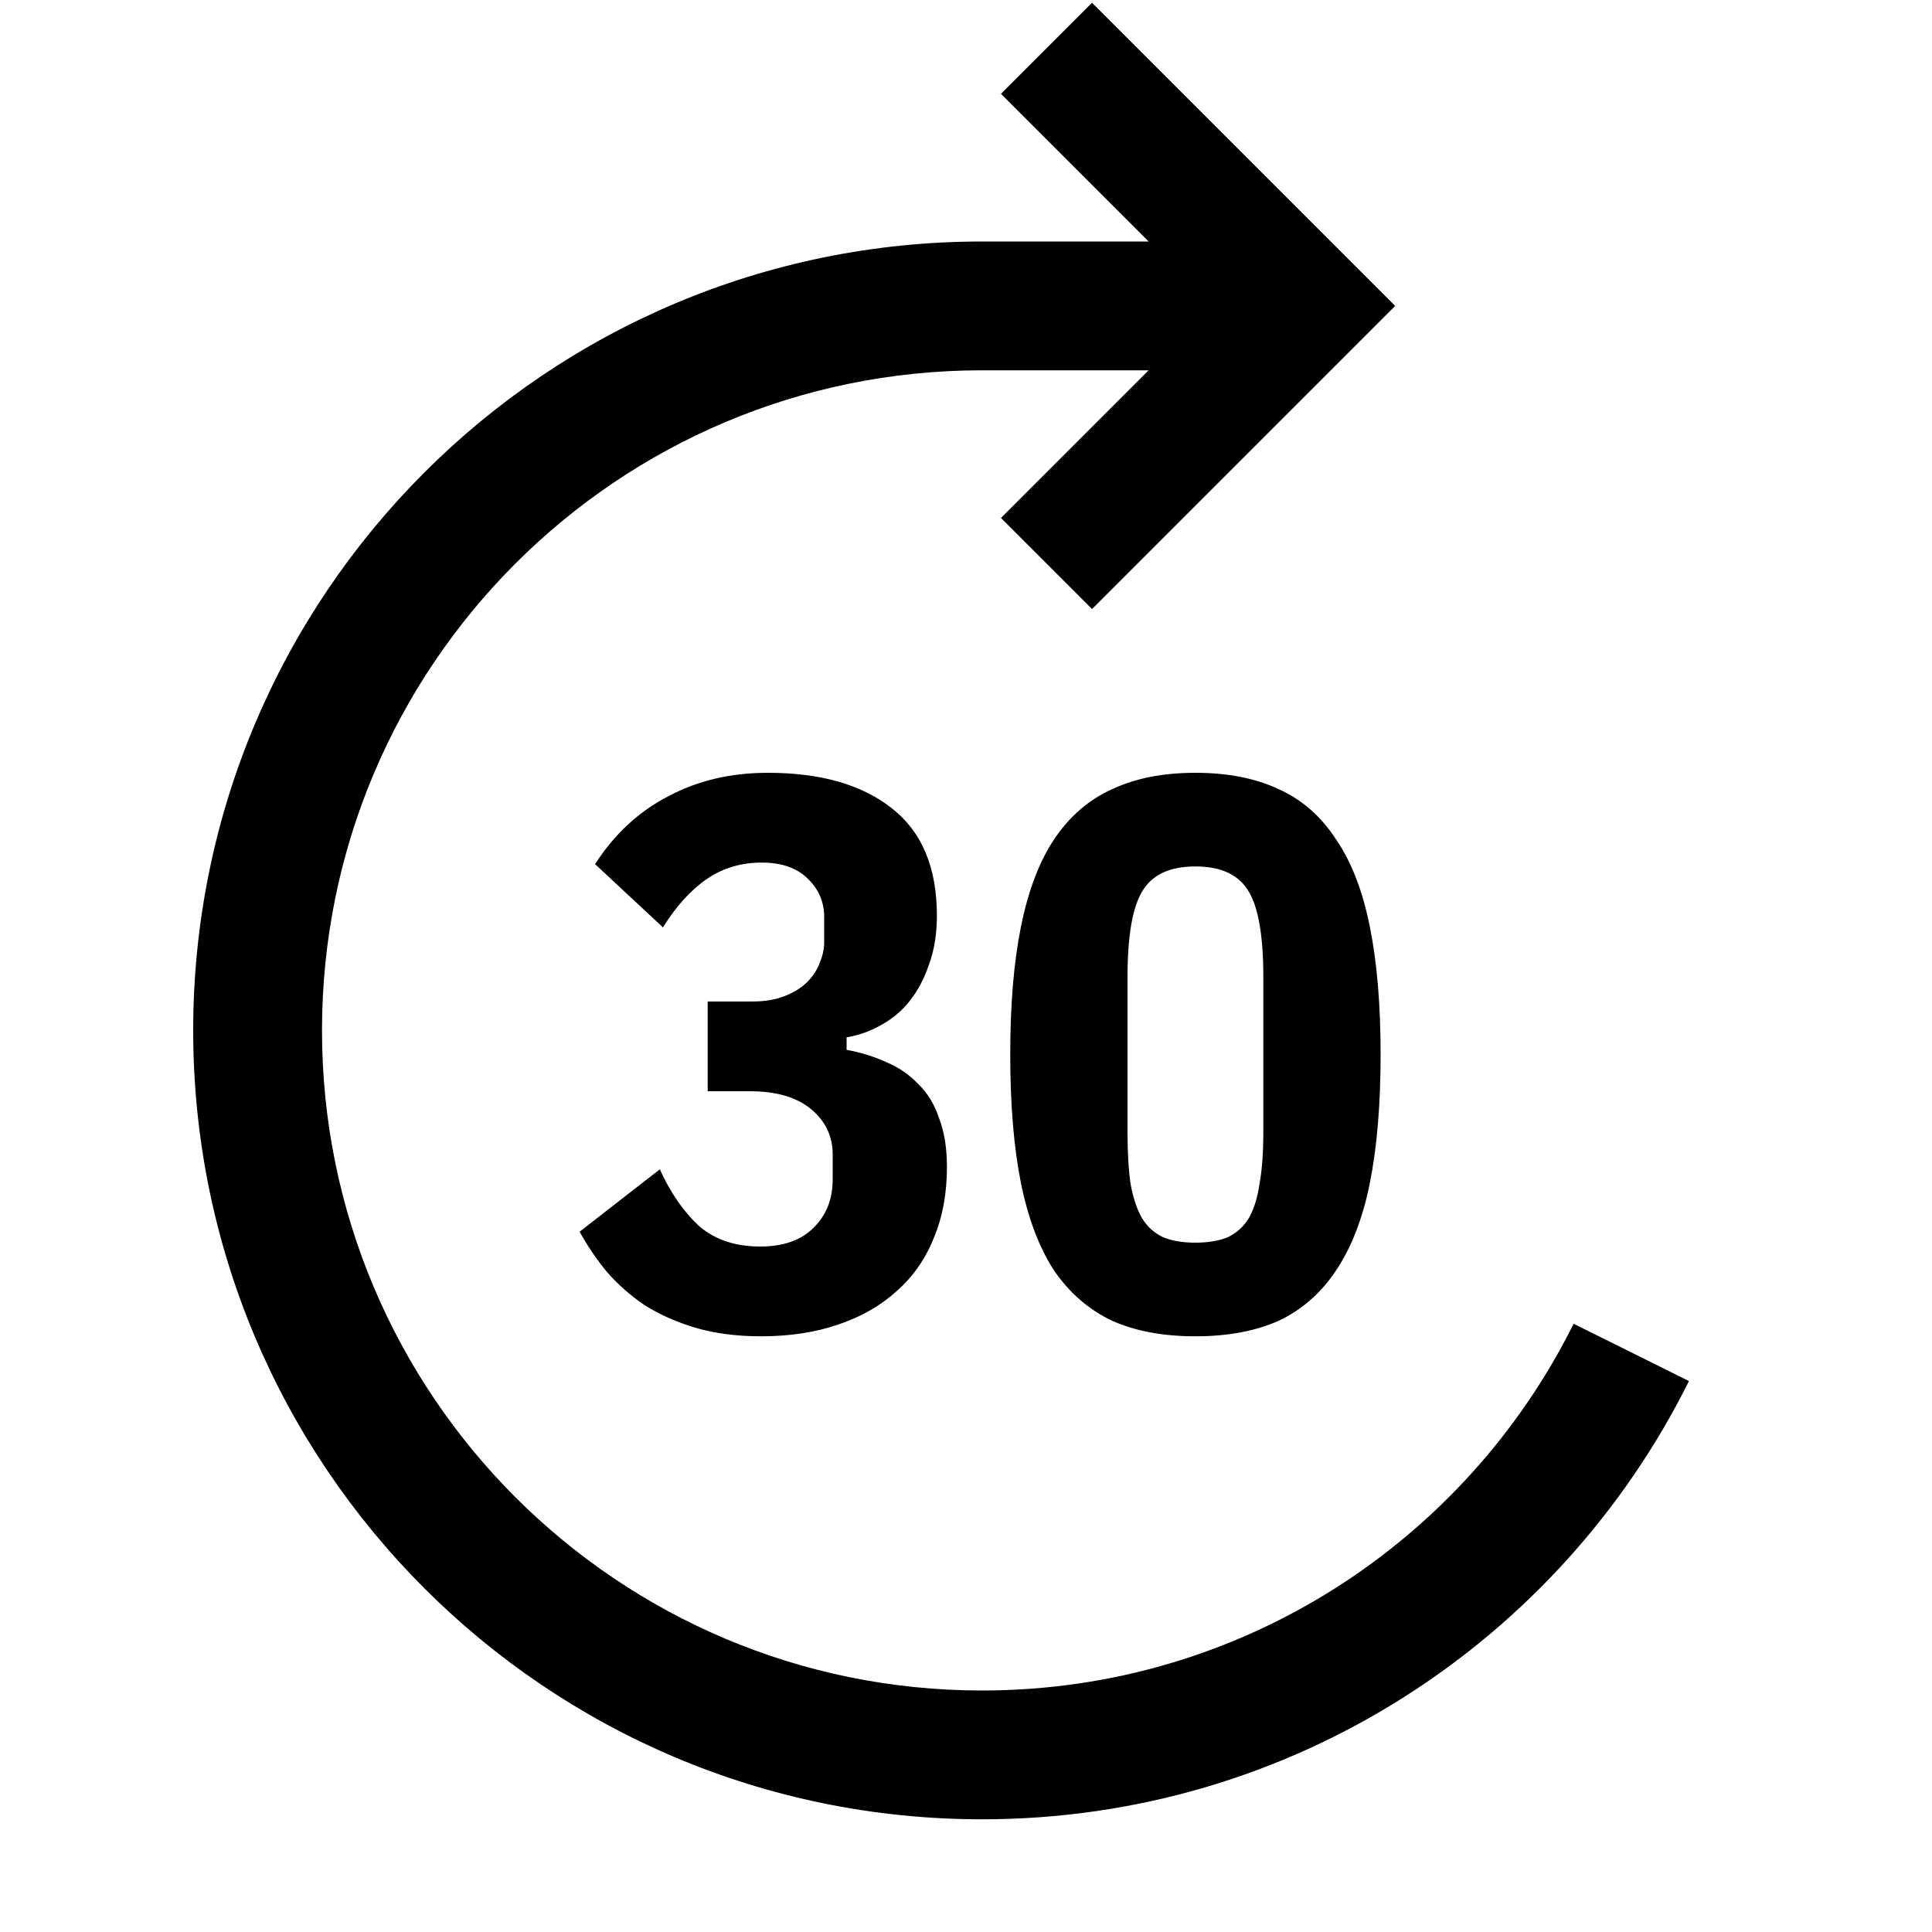
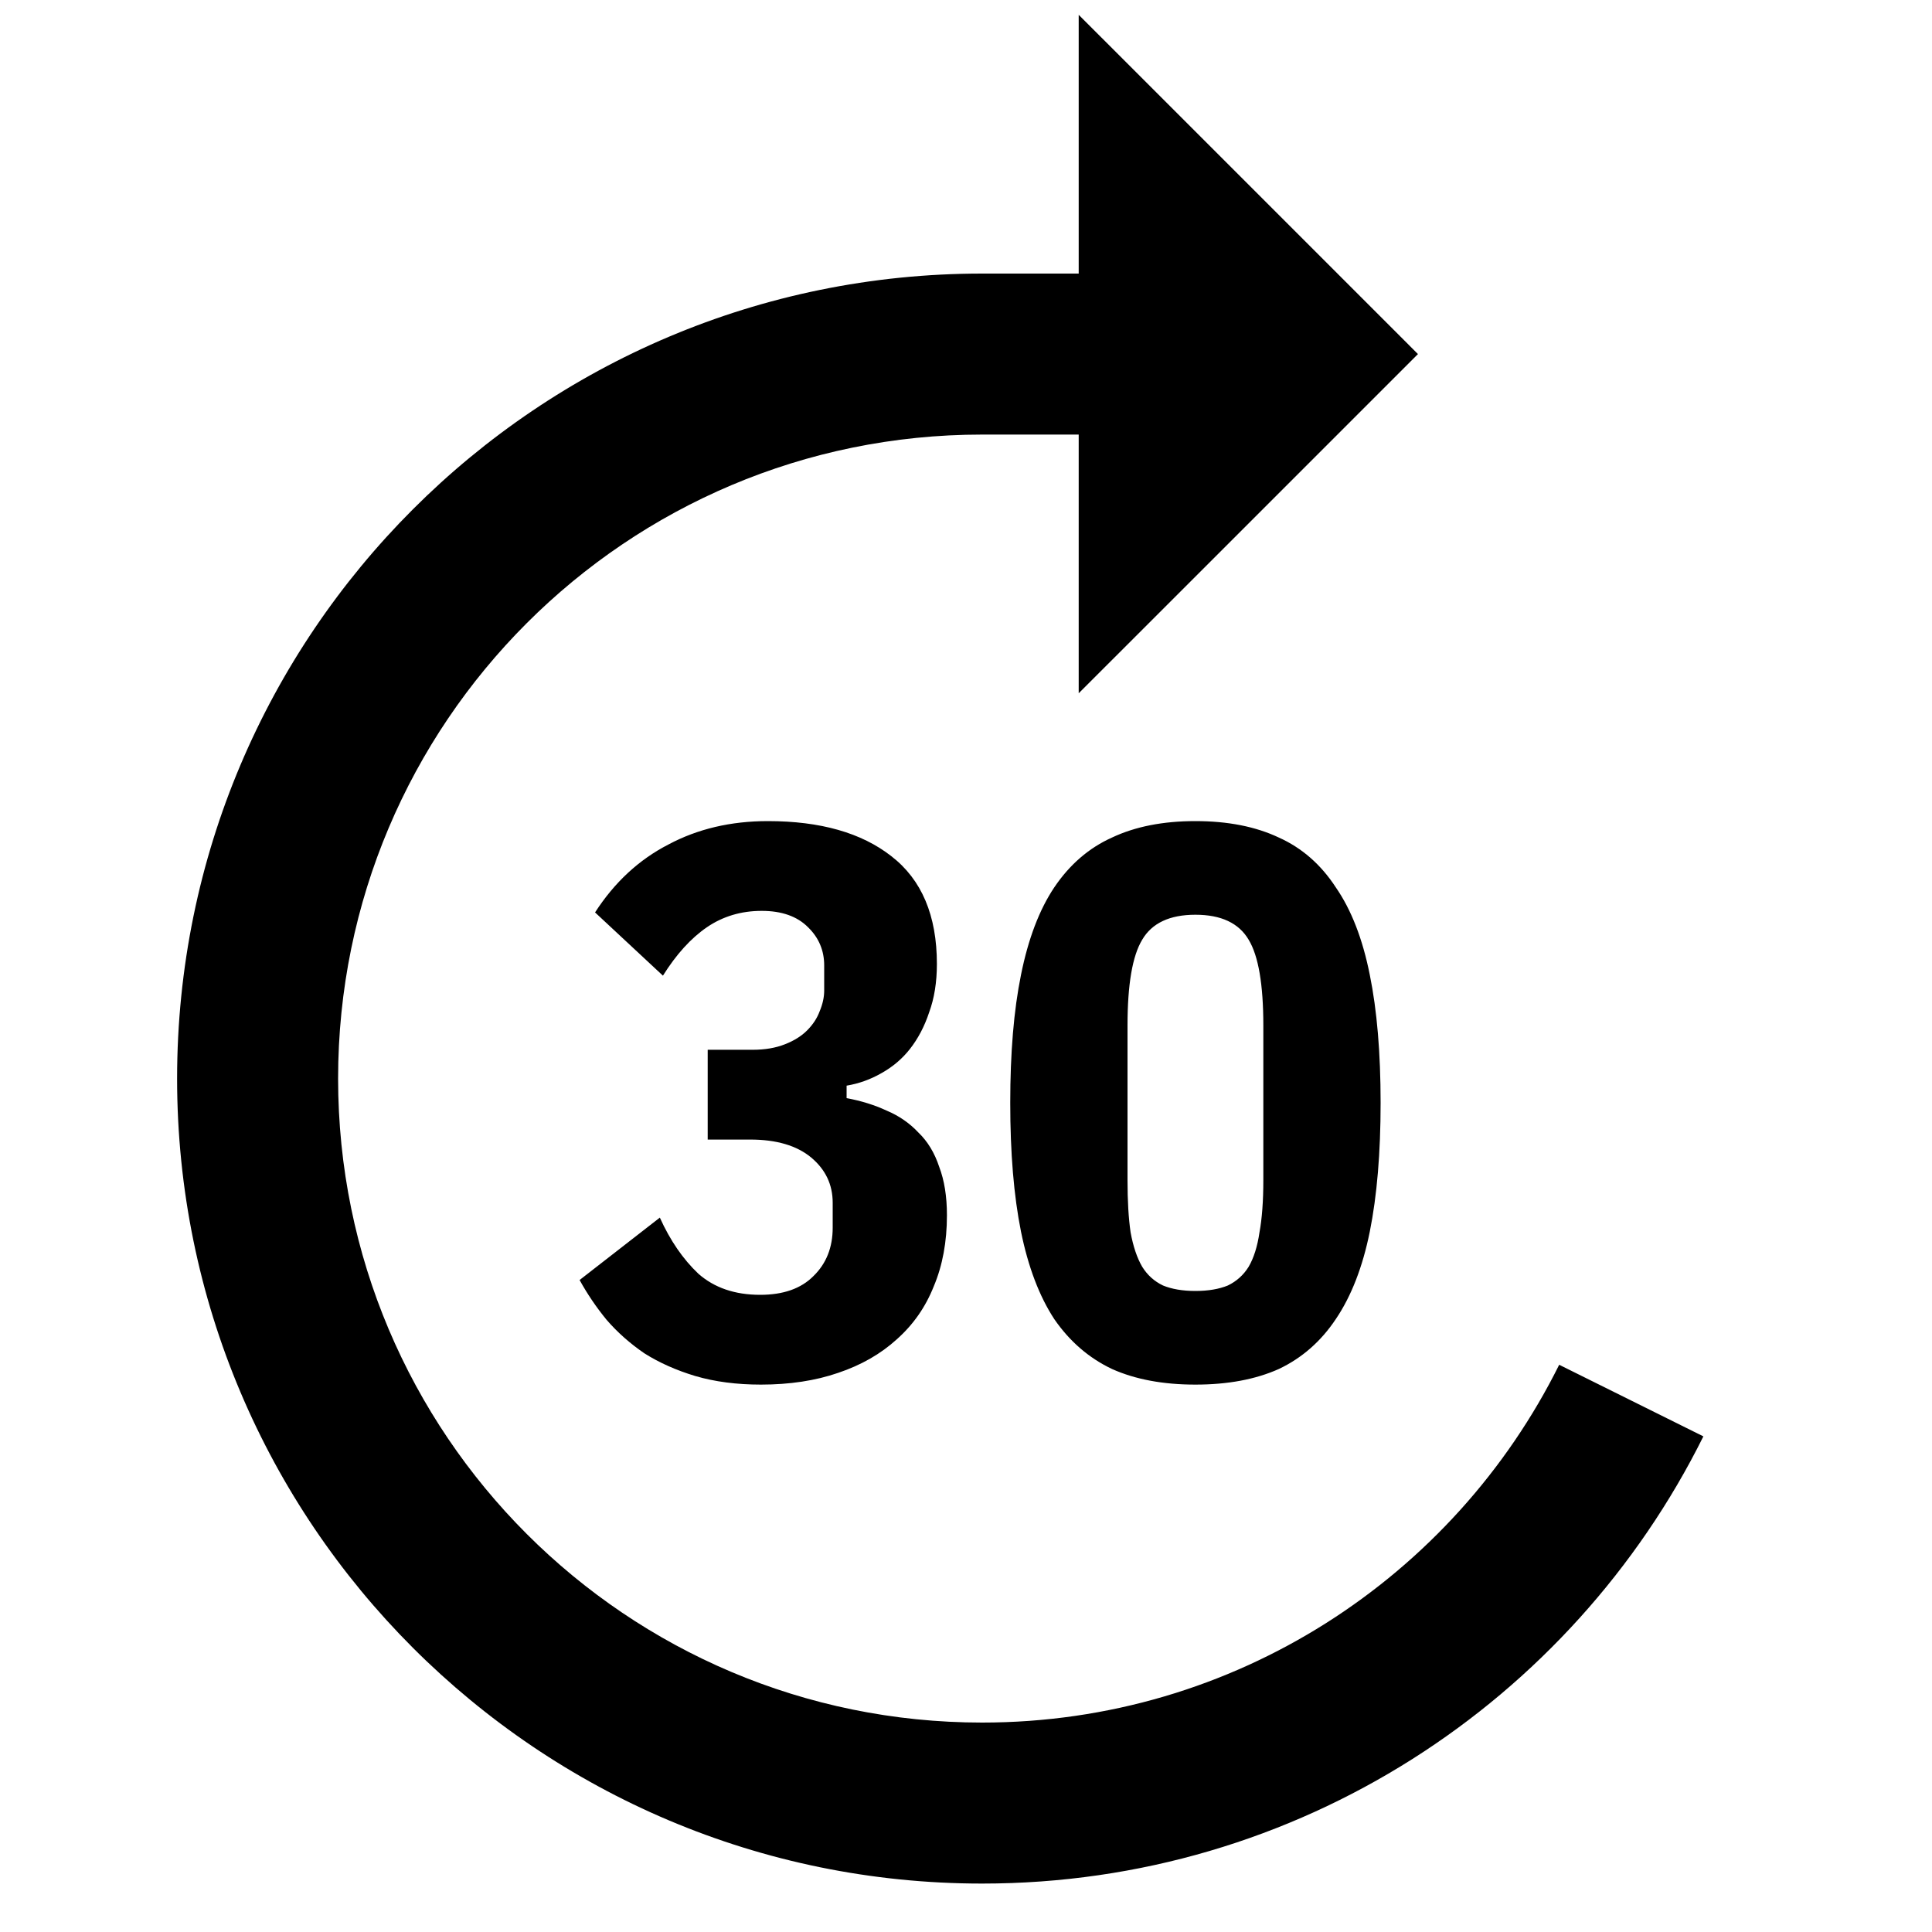
<svg xmlns="http://www.w3.org/2000/svg" width="30" height="30" viewBox="0 0 30 30">
-   <path fill-rule="evenodd" clip-rule="evenodd" d="M20.957 4.043L16.957 0.043L15.543 1.457L17.836 3.75H15.25C8.485 3.75 3 9.235 3 16C3 22.765 8.485 28.25 15.25 28.25C20.061 28.25 24.223 25.476 26.226 21.445L24.435 20.555C22.757 23.932 19.273 26.25 15.25 26.25C9.589 26.25 5 21.661 5 16C5 10.339 9.589 5.75 15.25 5.75H17.836L15.543 8.043L16.957 9.457L20.957 5.457L21.664 4.75L20.957 4.043ZM12.187 15.466C12.043 15.523 11.876 15.551 11.684 15.551H10.989V16.945H11.648C12.056 16.945 12.371 17.038 12.595 17.223C12.818 17.409 12.93 17.643 12.93 17.926V18.314C12.93 18.621 12.83 18.872 12.631 19.066C12.439 19.259 12.163 19.356 11.804 19.356C11.412 19.356 11.093 19.247 10.845 19.029C10.606 18.803 10.406 18.512 10.246 18.157L9 19.126C9.12 19.344 9.26 19.55 9.419 19.744C9.587 19.938 9.783 20.112 10.007 20.265C10.238 20.411 10.502 20.528 10.797 20.617C11.101 20.706 11.44 20.75 11.816 20.75C12.263 20.75 12.663 20.689 13.014 20.568C13.374 20.447 13.677 20.273 13.925 20.047C14.18 19.821 14.372 19.546 14.5 19.223C14.636 18.9 14.704 18.532 14.704 18.12C14.704 17.829 14.664 17.579 14.584 17.369C14.512 17.151 14.404 16.973 14.26 16.835C14.124 16.69 13.961 16.577 13.769 16.496C13.577 16.407 13.37 16.343 13.146 16.302V16.108C13.338 16.076 13.517 16.011 13.685 15.915C13.861 15.818 14.009 15.692 14.129 15.539C14.256 15.377 14.356 15.187 14.428 14.969C14.508 14.751 14.548 14.501 14.548 14.218C14.548 13.466 14.312 12.909 13.841 12.545C13.378 12.182 12.739 12 11.924 12C11.348 12 10.833 12.121 10.378 12.364C9.923 12.598 9.543 12.949 9.24 13.418L10.294 14.4C10.502 14.068 10.729 13.818 10.977 13.648C11.225 13.479 11.508 13.394 11.828 13.394C12.139 13.394 12.379 13.479 12.547 13.648C12.714 13.81 12.798 14.008 12.798 14.242V14.63C12.798 14.735 12.774 14.844 12.726 14.957C12.687 15.062 12.623 15.159 12.535 15.248C12.447 15.337 12.331 15.409 12.187 15.466ZM17.268 20.508C17.628 20.669 18.059 20.75 18.562 20.75C19.066 20.75 19.497 20.669 19.857 20.508C20.216 20.338 20.512 20.079 20.743 19.732C20.983 19.377 21.159 18.924 21.27 18.375C21.382 17.817 21.438 17.151 21.438 16.375C21.438 15.599 21.382 14.937 21.27 14.387C21.159 13.83 20.983 13.378 20.743 13.03C20.512 12.675 20.216 12.416 19.857 12.255C19.497 12.085 19.066 12 18.562 12C18.059 12 17.628 12.085 17.268 12.255C16.909 12.416 16.609 12.675 16.37 13.03C16.138 13.378 15.966 13.83 15.854 14.387C15.742 14.937 15.687 15.599 15.687 16.375C15.687 17.151 15.742 17.817 15.854 18.375C15.966 18.924 16.138 19.377 16.37 19.732C16.609 20.079 16.909 20.338 17.268 20.508ZM19.066 19.211C18.93 19.267 18.762 19.296 18.562 19.296C18.363 19.296 18.195 19.267 18.059 19.211C17.923 19.146 17.816 19.049 17.736 18.92C17.656 18.783 17.596 18.605 17.556 18.387C17.524 18.169 17.508 17.898 17.508 17.575V15.175C17.508 14.537 17.584 14.093 17.736 13.842C17.887 13.584 18.163 13.454 18.562 13.454C18.962 13.454 19.237 13.584 19.389 13.842C19.541 14.093 19.617 14.537 19.617 15.175V17.575C19.617 17.898 19.597 18.169 19.557 18.387C19.525 18.605 19.469 18.783 19.389 18.92C19.309 19.049 19.201 19.146 19.066 19.211Z" />
+   <path fill-rule="evenodd" clip-rule="evenodd" d="M18.884 2.364L16.75 0.23V3.248V4.248H15.25C8.346 4.248 2.75 9.844 2.75 16.748C2.75 23.651 8.346 29.248 15.25 29.248C20.16 29.248 24.406 26.417 26.45 22.304L24.211 21.192C22.573 24.487 19.174 26.748 15.25 26.748C9.727 26.748 5.25 22.271 5.25 16.748C5.25 11.225 9.727 6.748 15.25 6.748H16.75V7.748V10.765L18.884 8.632L21.134 6.382L22.018 5.498L21.134 4.614L18.884 2.364ZM12.187 16.216C12.043 16.273 11.876 16.301 11.684 16.301H10.989V17.695H11.648C12.056 17.695 12.371 17.788 12.595 17.973C12.818 18.159 12.93 18.393 12.93 18.676V19.064C12.93 19.371 12.83 19.622 12.631 19.815C12.439 20.009 12.163 20.106 11.804 20.106C11.412 20.106 11.093 19.997 10.845 19.779C10.606 19.553 10.406 19.262 10.246 18.907L9 19.876C9.12 20.094 9.26 20.3 9.419 20.494C9.587 20.688 9.783 20.862 10.007 21.015C10.238 21.161 10.502 21.278 10.797 21.367C11.101 21.456 11.44 21.5 11.816 21.5C12.263 21.5 12.663 21.439 13.014 21.318C13.374 21.197 13.677 21.023 13.925 20.797C14.18 20.571 14.372 20.296 14.5 19.973C14.636 19.65 14.704 19.282 14.704 18.87C14.704 18.579 14.664 18.329 14.584 18.119C14.512 17.901 14.404 17.723 14.26 17.585C14.124 17.44 13.961 17.327 13.769 17.246C13.577 17.157 13.37 17.093 13.146 17.052V16.858C13.338 16.826 13.517 16.761 13.685 16.665C13.861 16.567 14.009 16.442 14.129 16.289C14.256 16.127 14.356 15.937 14.428 15.719C14.508 15.501 14.548 15.251 14.548 14.968C14.548 14.216 14.312 13.659 13.841 13.295C13.378 12.932 12.739 12.75 11.924 12.75C11.348 12.75 10.833 12.871 10.378 13.114C9.923 13.348 9.543 13.699 9.24 14.168L10.294 15.15C10.502 14.818 10.729 14.568 10.977 14.398C11.225 14.229 11.508 14.144 11.828 14.144C12.139 14.144 12.379 14.229 12.547 14.398C12.714 14.56 12.798 14.758 12.798 14.992V15.38C12.798 15.485 12.774 15.594 12.726 15.707C12.687 15.812 12.623 15.909 12.535 15.998C12.447 16.087 12.331 16.16 12.187 16.216ZM17.268 21.258C17.628 21.419 18.059 21.5 18.562 21.5C19.066 21.5 19.497 21.419 19.857 21.258C20.216 21.088 20.512 20.829 20.743 20.482C20.983 20.127 21.159 19.674 21.27 19.125C21.382 18.567 21.438 17.901 21.438 17.125C21.438 16.349 21.382 15.687 21.27 15.137C21.159 14.58 20.983 14.127 20.743 13.78C20.512 13.425 20.216 13.166 19.857 13.005C19.497 12.835 19.066 12.75 18.562 12.75C18.059 12.75 17.628 12.835 17.268 13.005C16.909 13.166 16.609 13.425 16.37 13.78C16.138 14.127 15.966 14.58 15.854 15.137C15.742 15.687 15.687 16.349 15.687 17.125C15.687 17.901 15.742 18.567 15.854 19.125C15.966 19.674 16.138 20.127 16.37 20.482C16.609 20.829 16.909 21.088 17.268 21.258ZM19.066 19.961C18.93 20.017 18.762 20.046 18.562 20.046C18.363 20.046 18.195 20.017 18.059 19.961C17.923 19.896 17.816 19.799 17.736 19.67C17.656 19.533 17.596 19.355 17.556 19.137C17.524 18.919 17.508 18.648 17.508 18.325V15.925C17.508 15.287 17.584 14.843 17.736 14.592C17.887 14.334 18.163 14.204 18.562 14.204C18.962 14.204 19.237 14.334 19.389 14.592C19.541 14.843 19.617 15.287 19.617 15.925V18.325C19.617 18.648 19.597 18.919 19.557 19.137C19.525 19.355 19.469 19.533 19.389 19.67C19.309 19.799 19.201 19.896 19.066 19.961Z" />
</svg>
